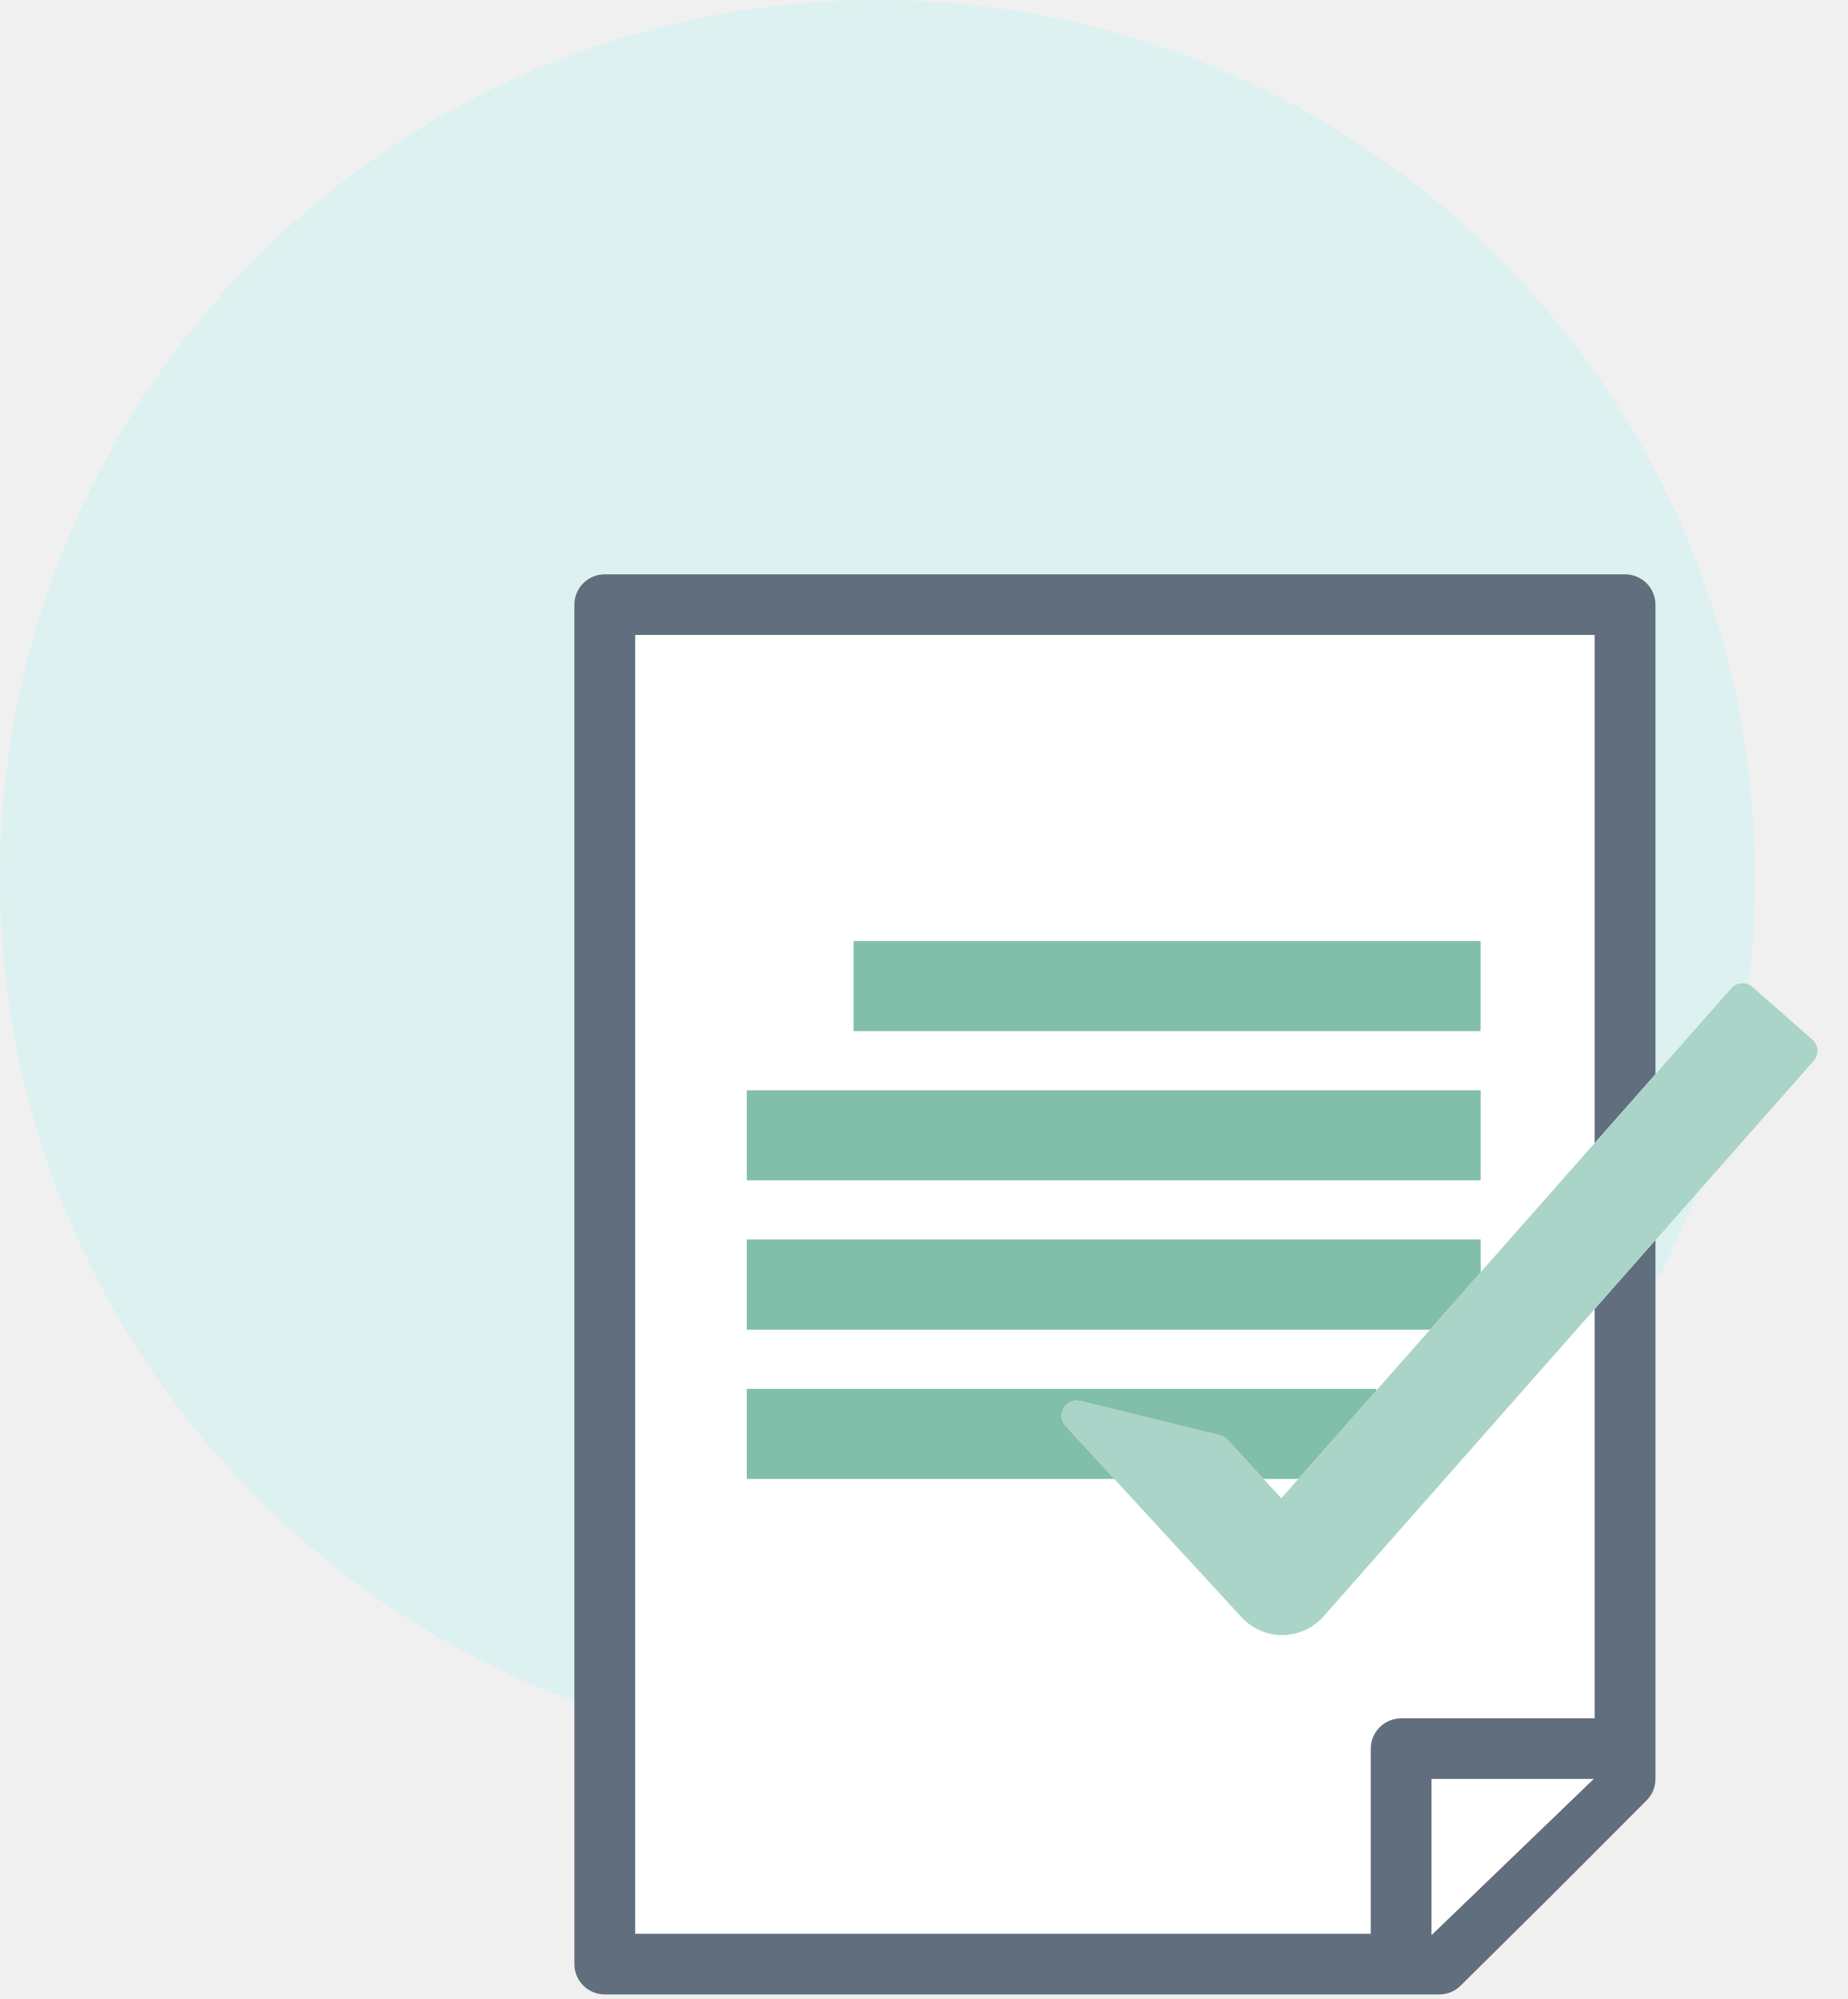
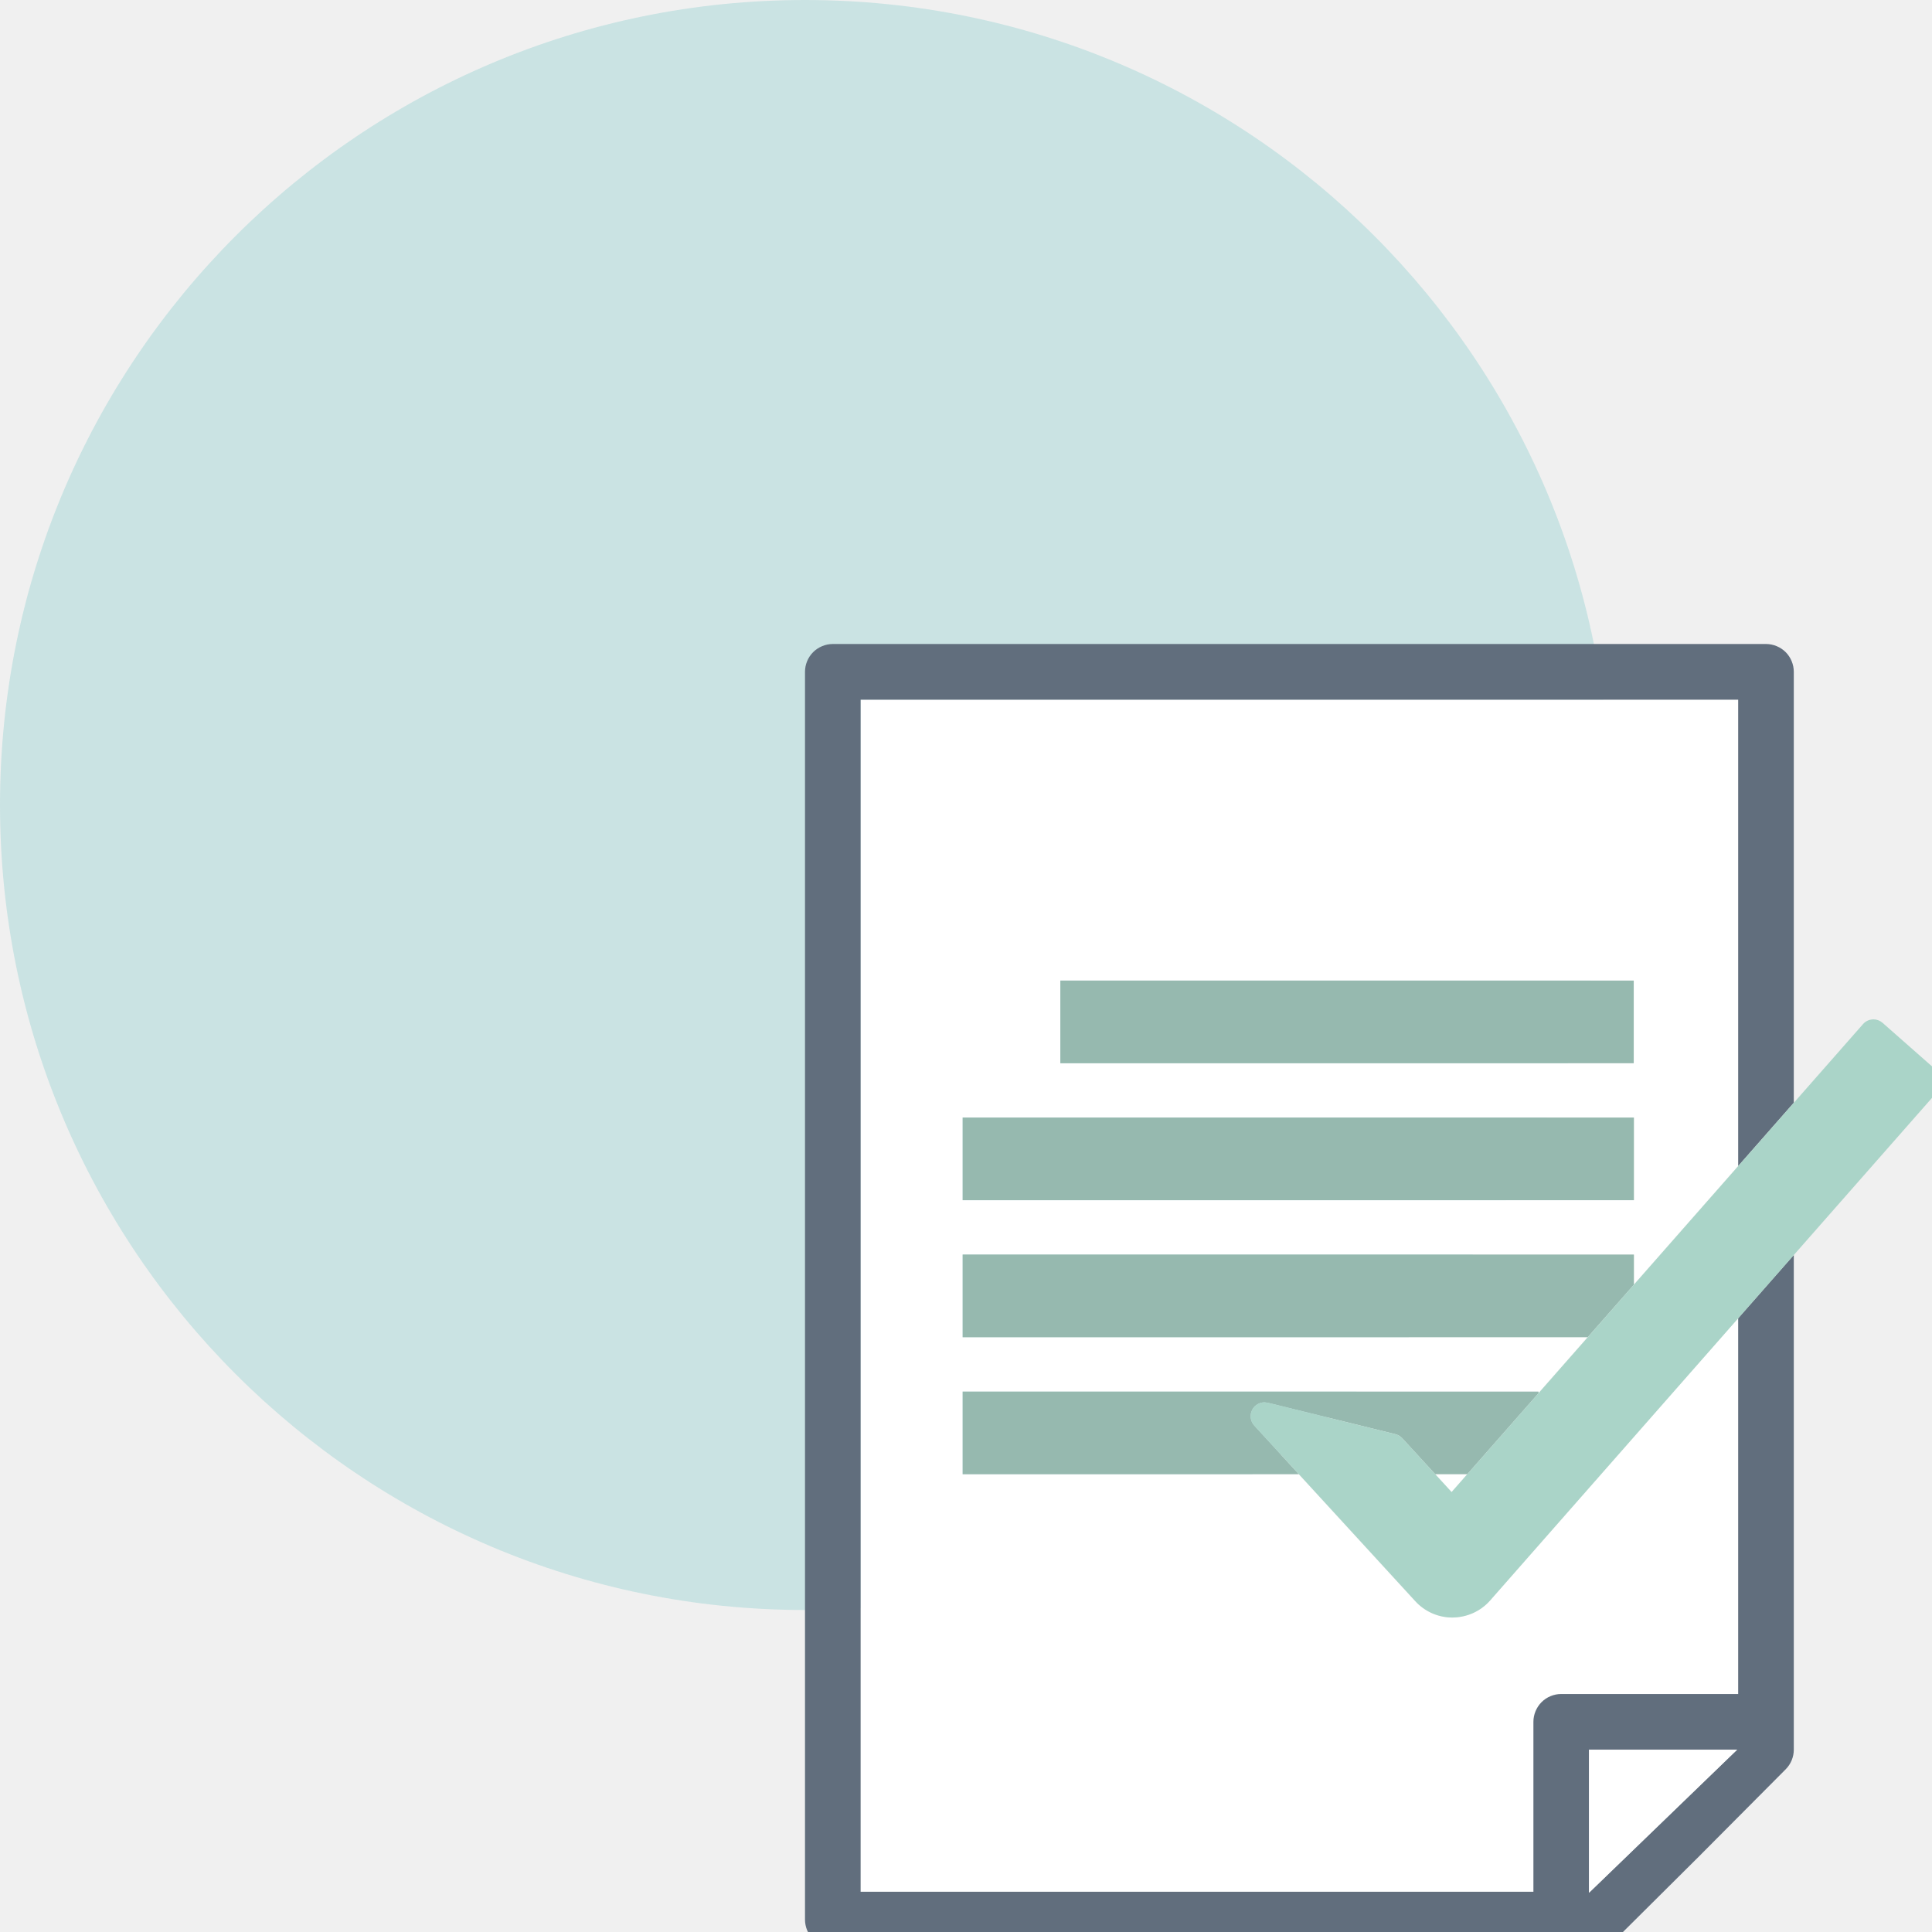
- <svg xmlns="http://www.w3.org/2000/svg" width="61" height="66" viewBox="0 0 61 66" fill="none">
-   <ellipse cx="28.969" cy="28.969" rx="28.969" ry="28.969" fill="#DDF1F1" />
-   <path d="M42.301 49.469L42.867 48.825H41.711L42.301 49.469Z" fill="white" />
-   <path d="M48.878 34.042H28.181V31.07H48.878V34.042ZM48.878 38.971H24.651V35.998H48.878V38.971ZM20.967 20.964V63.847H45.252V57.735C45.252 57.471 45.36 57.214 45.547 57.027C45.734 56.841 45.992 56.734 46.256 56.734H52.643V43.217L43.687 53.37C43.346 53.755 42.858 53.978 42.325 53.984C41.819 53.984 41.331 53.77 40.989 53.398L36.784 48.828H24.651V45.855H45.435V45.912L47.21 43.899H24.651V40.927H48.878V42.008L52.643 37.74V20.964H20.967Z" fill="white" />
-   <path d="M47.264 63.883V58.736H52.61L47.264 63.883ZM52.647 56.734H46.26C45.995 56.734 45.737 56.841 45.55 57.027C45.363 57.214 45.255 57.471 45.255 57.735V63.847H20.97V20.964H52.647V37.74L54.654 35.465V19.963C54.654 19.699 54.547 19.441 54.36 19.255C54.173 19.069 53.915 18.962 53.65 18.962H19.967C19.702 18.962 19.444 19.069 19.257 19.255C19.07 19.441 18.963 19.699 18.963 19.963V64.849C18.963 65.113 19.07 65.371 19.257 65.557C19.444 65.743 19.702 65.85 19.967 65.85H47.515C47.779 65.85 48.035 65.745 48.222 65.559L51.317 62.493L51.321 62.488L54.361 59.443C54.548 59.256 54.654 58.999 54.654 58.736V40.941L52.647 43.217V56.734Z" fill="#616E7D" />
-   <path d="M47.264 63.883L52.61 58.736H47.264V63.883Z" fill="white" />
-   <path d="M28.182 34.042H48.879V31.07H28.182V34.042Z" fill="#82BFAB" />
-   <path d="M24.656 38.971H48.883V35.999H24.656V38.971Z" fill="#82BFAB" />
-   <path d="M24.656 40.926V43.899H47.216L48.883 42.008V40.926H24.656Z" fill="#82BFAB" />
-   <path d="M24.656 45.855V48.828H36.79L36.068 48.043L35.179 47.077C35.031 46.915 35.006 46.675 35.118 46.486C35.209 46.332 35.374 46.242 35.548 46.242L35.667 46.256L40.275 47.388C40.37 47.412 40.456 47.463 40.523 47.535L41.712 48.828H42.868L45.44 45.912V45.855H24.656Z" fill="#82BFAB" />
-   <path d="M59.831 34.321L57.859 32.59C57.767 32.509 57.65 32.465 57.529 32.465L57.497 32.466C57.364 32.474 57.241 32.535 57.154 32.634L54.657 35.465L52.649 37.74L48.884 42.008L47.216 43.899L45.441 45.911L42.868 48.828L42.303 49.469L41.712 48.828L40.523 47.535C40.456 47.463 40.37 47.412 40.275 47.388L35.668 46.256L35.548 46.241C35.375 46.241 35.21 46.332 35.119 46.486C35.006 46.675 35.031 46.915 35.18 47.077L36.068 48.043L36.79 48.828L40.995 53.398C41.337 53.77 41.825 53.984 42.331 53.984C42.864 53.978 43.352 53.755 43.693 53.37L52.649 43.216L54.657 40.941L59.876 35.024C60.059 34.818 60.039 34.503 59.831 34.321Z" fill="#AAD4C8" />
+ <svg xmlns="http://www.w3.org/2000/svg" width="60" height="60" viewBox="0 0 60 60" fill="none">
+   <g clip-path="url(#clip0_724_7294)">
+     <circle cx="25" cy="25" r="25" fill="#CAE3E3" />
+     <path d="M45.078 46.337L45.565 45.781H44.57L45.078 46.337Z" fill="white" />
+     <path d="M50.737 33.019H32.929V30.453H50.737V33.019ZM50.737 37.273H29.892V34.707H50.737V37.273ZM26.723 21.728V58.749H47.617V53.472C47.617 53.245 47.71 53.022 47.871 52.861C48.032 52.7 48.254 52.608 48.481 52.608H53.977V40.939L46.27 49.704C45.978 50.036 45.557 50.229 45.099 50.234C44.663 50.234 44.244 50.049 43.949 49.728L40.332 45.783H29.892V43.217H47.775V43.265L49.302 41.528H29.892V38.962H50.737V39.896L53.977 36.211V21.728H26.723Z" fill="white" />
+     <path d="M49.35 58.781V54.337H53.95L49.35 58.781ZM53.981 52.609H48.486C48.258 52.609 48.036 52.701 47.875 52.862C47.715 53.023 47.622 53.245 47.622 53.473V58.75H26.727V21.729H53.981V36.212L55.708 34.247V20.864C55.708 20.637 55.616 20.414 55.456 20.253C55.295 20.093 55.072 20 54.845 20H25.864C25.636 20 25.414 20.093 25.253 20.253C25.092 20.414 25 20.637 25 20.864V59.614C25 59.842 25.092 60.065 25.253 60.225C25.414 60.386 25.636 60.478 25.864 60.478H49.566C49.793 60.478 50.013 60.388 50.174 60.227L52.837 57.58L52.84 57.576L55.456 54.947C55.617 54.786 55.708 54.565 55.708 54.337V38.975L53.981 40.939V52.609Z" fill="#616E7D" />
+     <path d="M49.348 58.78L53.948 54.337H49.348V58.78Z" fill="white" />
+     <path d="M32.93 33.019H50.737V30.453H32.93V33.019Z" fill="#96B9AF" />
+     <path d="M29.898 37.273H50.743V34.707H29.898V37.273Z" fill="#96B9AF" />
+     <path d="M29.898 38.962V41.528H49.308L50.743 39.896V38.962H29.898Z" fill="#96B9AF" />
+     <path d="M29.898 43.217V45.783H40.338L39.717 45.106L38.952 44.272C38.825 44.132 38.803 43.925 38.9 43.762C38.978 43.629 39.12 43.551 39.269 43.551L39.372 43.563L43.336 44.54C43.418 44.561 43.492 44.605 43.55 44.668L44.573 45.783H45.568L47.781 43.266V43.217H29.898Z" fill="#96B9AF" />
+     <path d="M60.162 33.26L58.465 31.765C58.386 31.695 58.286 31.657 58.181 31.657L58.154 31.659C58.04 31.665 57.933 31.718 57.858 31.804L55.71 34.247L53.983 36.212L50.743 39.896L49.309 41.529L47.781 43.266L45.568 45.783L45.081 46.337L44.573 45.783L43.55 44.667C43.492 44.605 43.419 44.561 43.337 44.54L39.373 43.563L39.27 43.551C39.12 43.551 38.979 43.629 38.9 43.762C38.803 43.925 38.825 44.132 38.953 44.272L39.717 45.106L40.338 45.783L43.956 49.728C44.25 50.05 44.669 50.234 45.106 50.234C45.564 50.23 45.984 50.037 46.277 49.705L53.983 40.939L55.71 38.974L60.201 33.867C60.358 33.688 60.341 33.417 60.162 33.26Z" fill="#AAD4C8" />
+   </g>
+   <defs>
+     <clipPath id="clip0_724_7294">
+       <rect width="60" height="60" fill="white" />
+     </clipPath>
+   </defs>
</svg>
